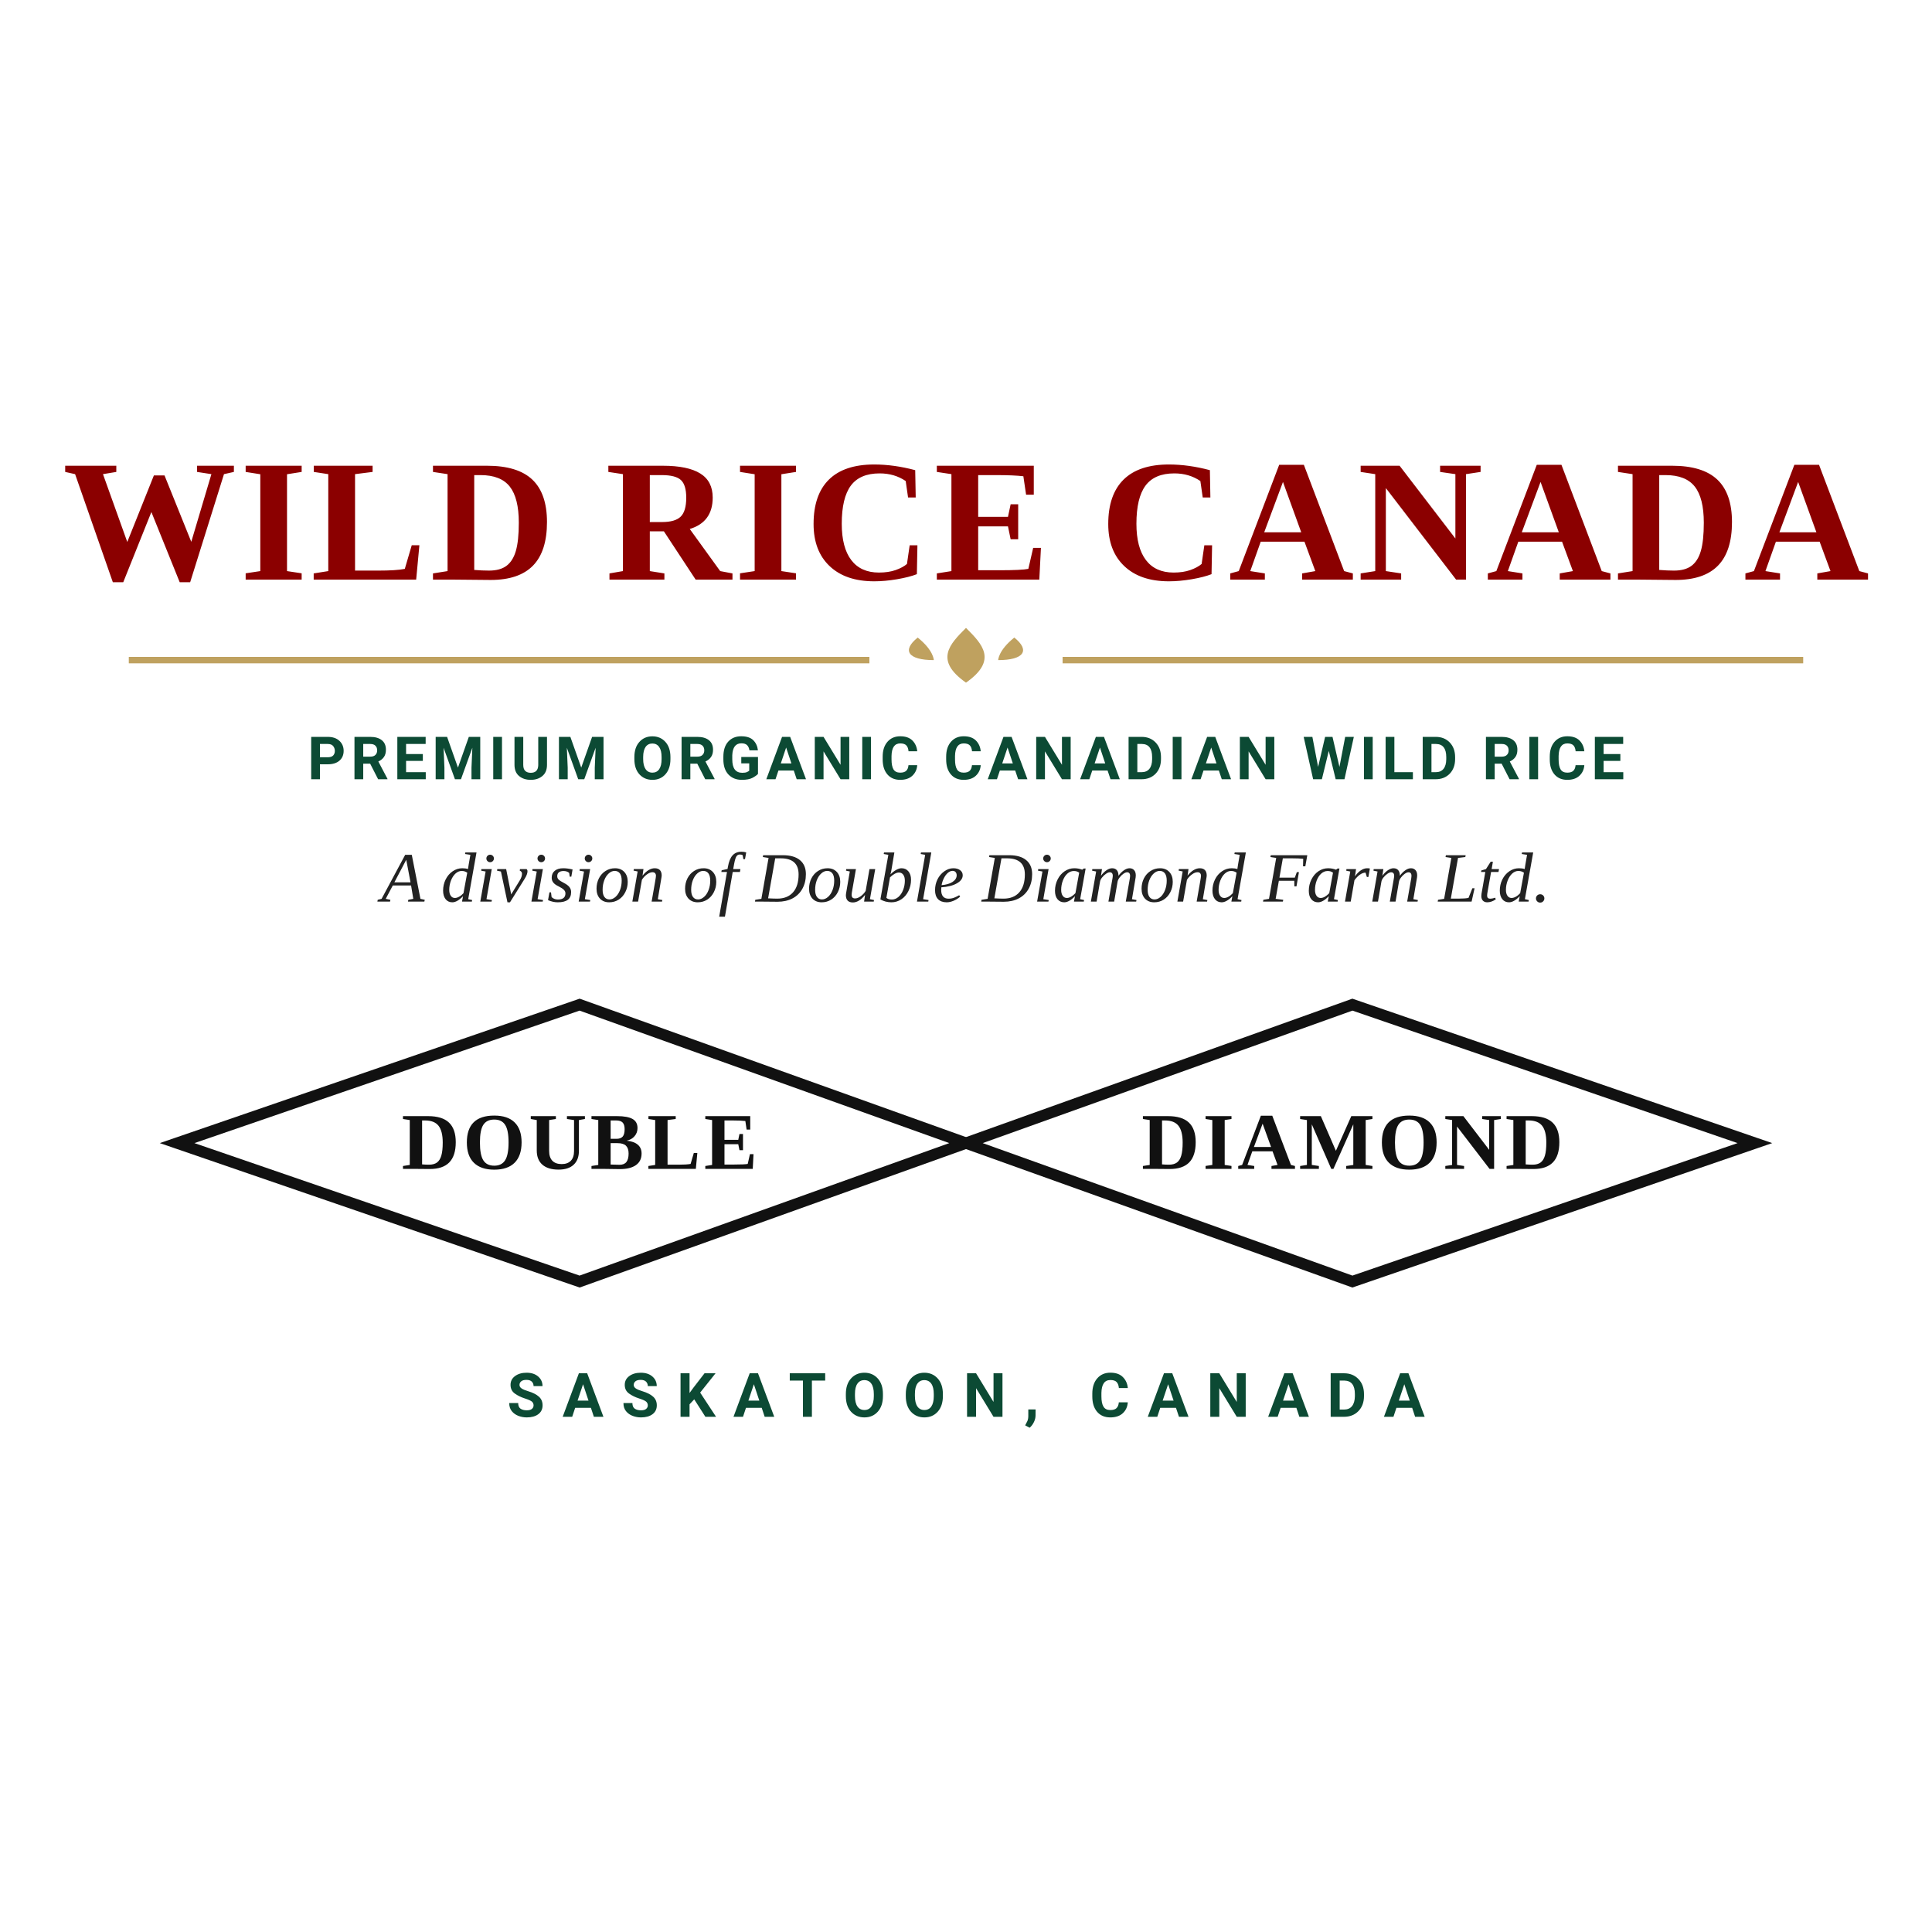
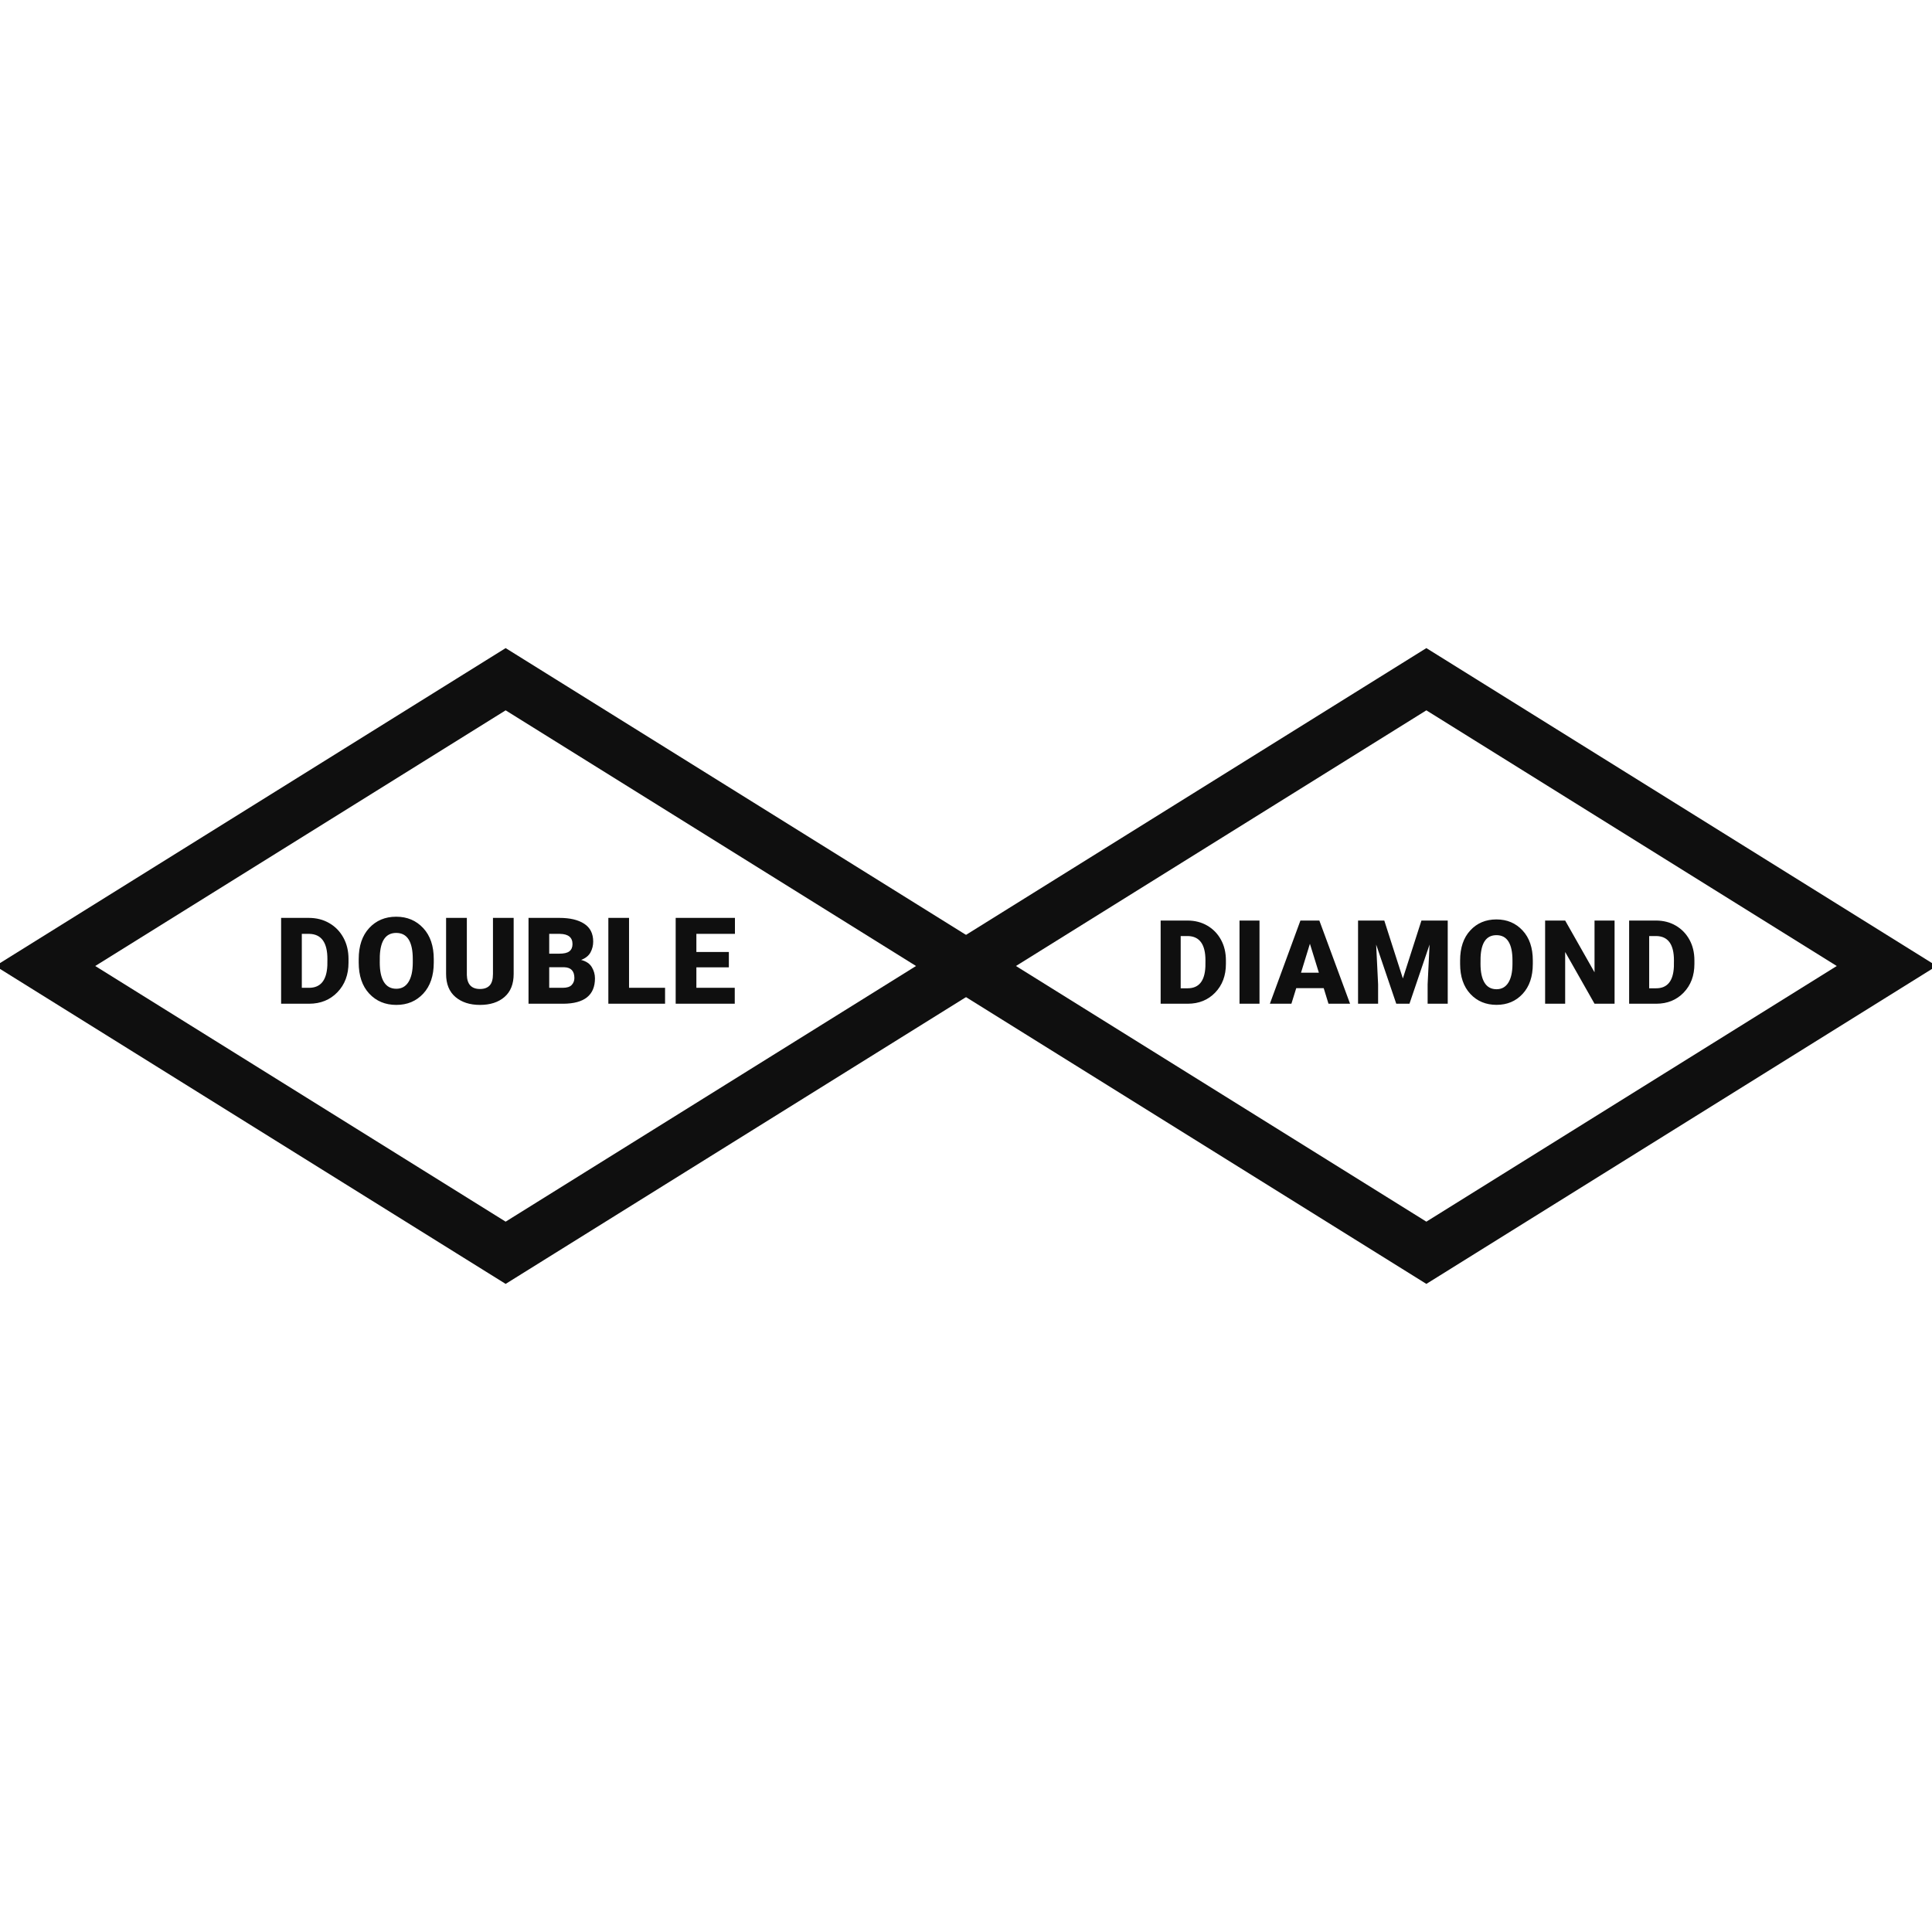
- <svg xmlns="http://www.w3.org/2000/svg" viewBox="0 0 600 600" width="100%" height="100%">
-   <rect width="600" height="600" fill="#FFFFFF" />
-   <g transform="translate(0, 70)">
-     <text x="300" y="110" text-anchor="middle" font-family="'Playfair Display', Georgia, 'Times New Roman', serif" font-size="54" font-weight="700" fill="#8b0000" letter-spacing="1">
-       WILD RICE CANADA
-     </text>
-     <line x1="40" y1="135" x2="270" y2="135" stroke="#bfa15f" stroke-width="2" />
-     <path d="M 300 125 C 295 130, 290 135, 300 142 C 310 135, 305 130, 300 125 Z M 290 135 C 282 135, 280 132, 285 128 C 290 132, 290 135, 290 135 Z M 310 135 C 318 135, 320 132, 315 128 C 310 132, 310 135, 310 135 Z" fill="#bfa15f" />
-     <line x1="330" y1="135" x2="560" y2="135" stroke="#bfa15f" stroke-width="2" />
-     <text x="300" y="172" text-anchor="middle" font-family="'Roboto', Arial, sans-serif" font-size="18.5" font-weight="700" fill="#0c4a34" letter-spacing="1.5">
-       PREMIUM ORGANIC CANADIAN WILD RICE
-     </text>
-     <text x="300" y="210" text-anchor="middle" font-family="'Playfair Display', Georgia, 'Times New Roman', serif" font-size="22" font-style="italic" fill="#222222">
-       A division of Double Diamond Farm Ltd.
-     </text>
-     <polygon points="55,285 180,242 300,285 180,328" fill="#FFFFFF" stroke="#111111" stroke-width="3.5" stroke-linejoin="miter" />
-     <polygon points="300,285 420,242 545,285 420,328" fill="#FFFFFF" stroke="#111111" stroke-width="3.5" stroke-linejoin="miter" />
-     <text x="180" y="293" text-anchor="middle" font-family="'Playfair Display', Georgia, 'Times New Roman', serif" font-size="25" font-weight="700" fill="#111111" letter-spacing="1">
-       DOUBLE
-     </text>
-     <text x="420" y="293" text-anchor="middle" font-family="'Playfair Display', Georgia, 'Times New Roman', serif" font-size="25" font-weight="700" fill="#111111" letter-spacing="1">
-       DIAMOND
-     </text>
-     <text x="300" y="370" text-anchor="middle" font-family="'Roboto', Arial, sans-serif" font-size="19" font-weight="700" fill="#0c4a34" letter-spacing="5.5">
-       SASKATOON, CANADA
-     </text>
-   </g>
+ <svg xmlns="http://www.w3.org/2000/svg" viewBox="0 0 512 512" width="100%" height="100%">
+   <rect width="512" height="512" fill="#FFFFFF" />
+   <polygon points="12,256 134,180 256,256 134,332" fill="#FFFFFF" stroke="#0F0F0F" stroke-width="14" stroke-linejoin="miter" />
+   <polygon points="256,256 378,180 500,256 378,332" fill="#FFFFFF" stroke="#0F0F0F" stroke-width="14" stroke-linejoin="miter" />
+   <text x="134" y="266" text-anchor="middle" font-family="'Arial Black', 'Segoe UI Black', Impact, 'Roboto', Arial, sans-serif" font-size="32" font-weight="900" fill="#0F0F0F" letter-spacing="0.5">
+     DOUBLE
+   </text>
+   <text x="378" y="266" text-anchor="middle" font-family="'Arial Black', 'Segoe UI Black', Impact, 'Roboto', Arial, sans-serif" font-size="31" font-weight="900" fill="#0F0F0F" letter-spacing="0.5">
+     DIAMOND
+   </text>
</svg>
